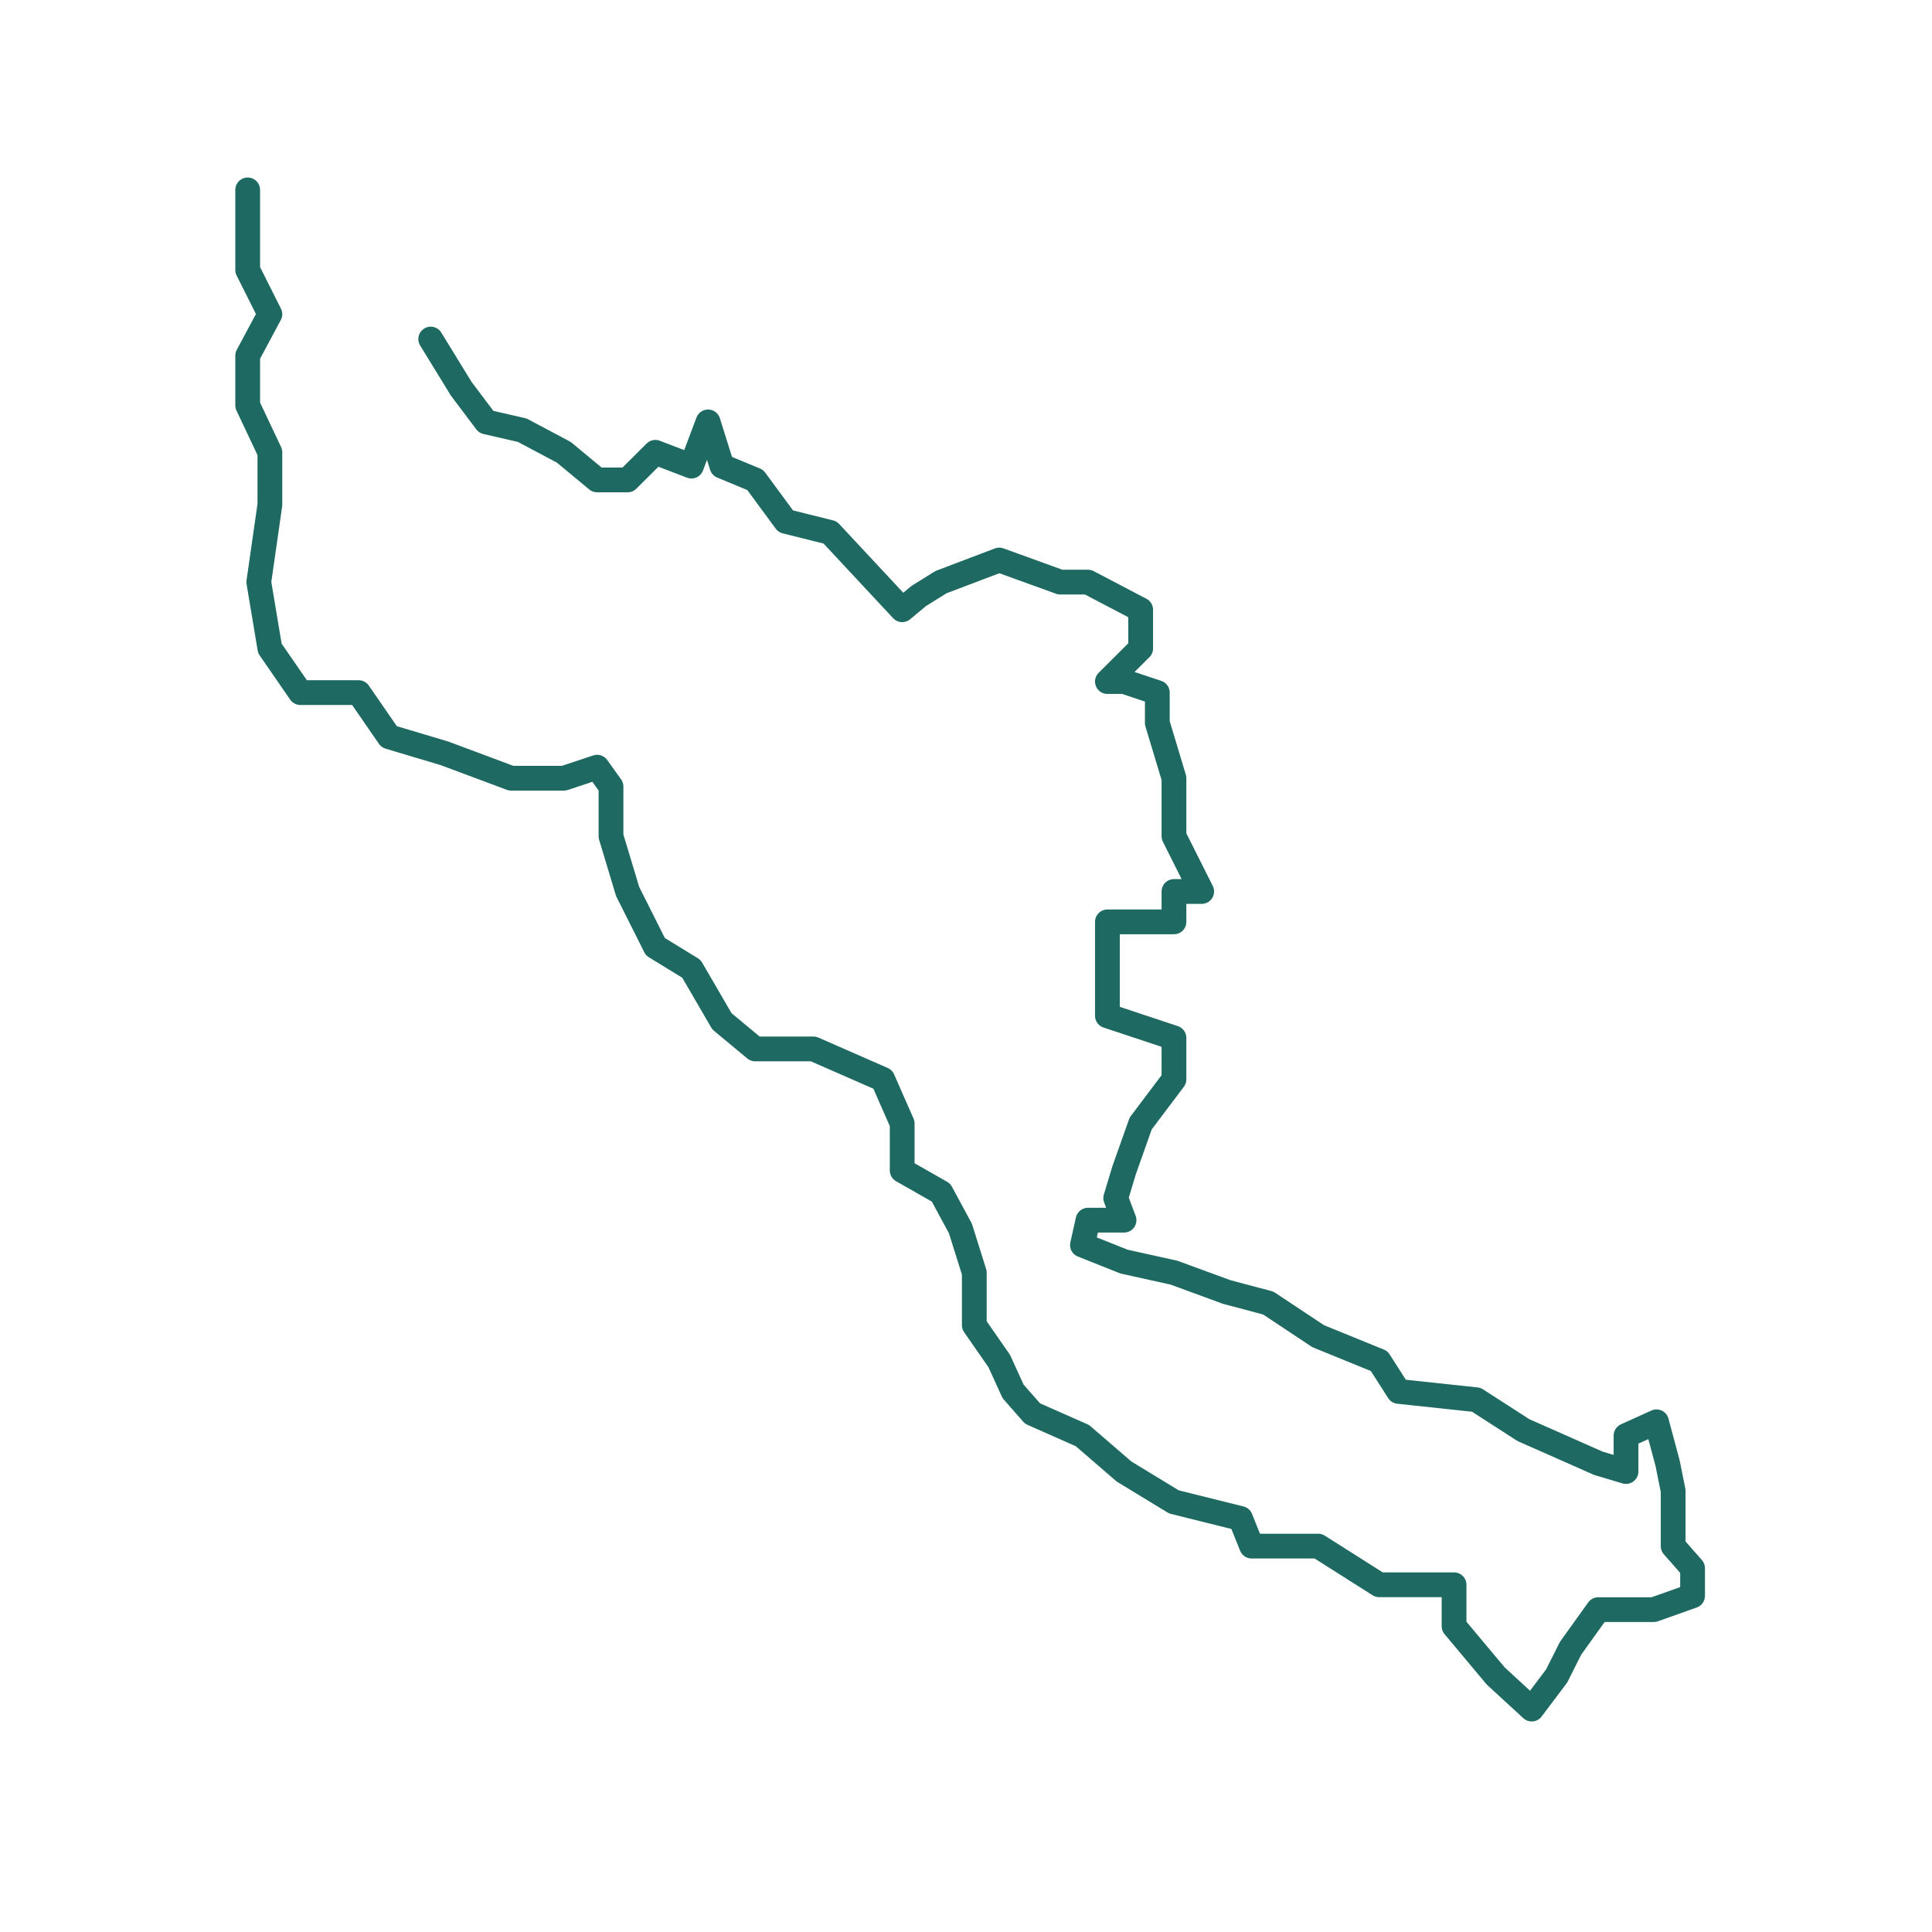
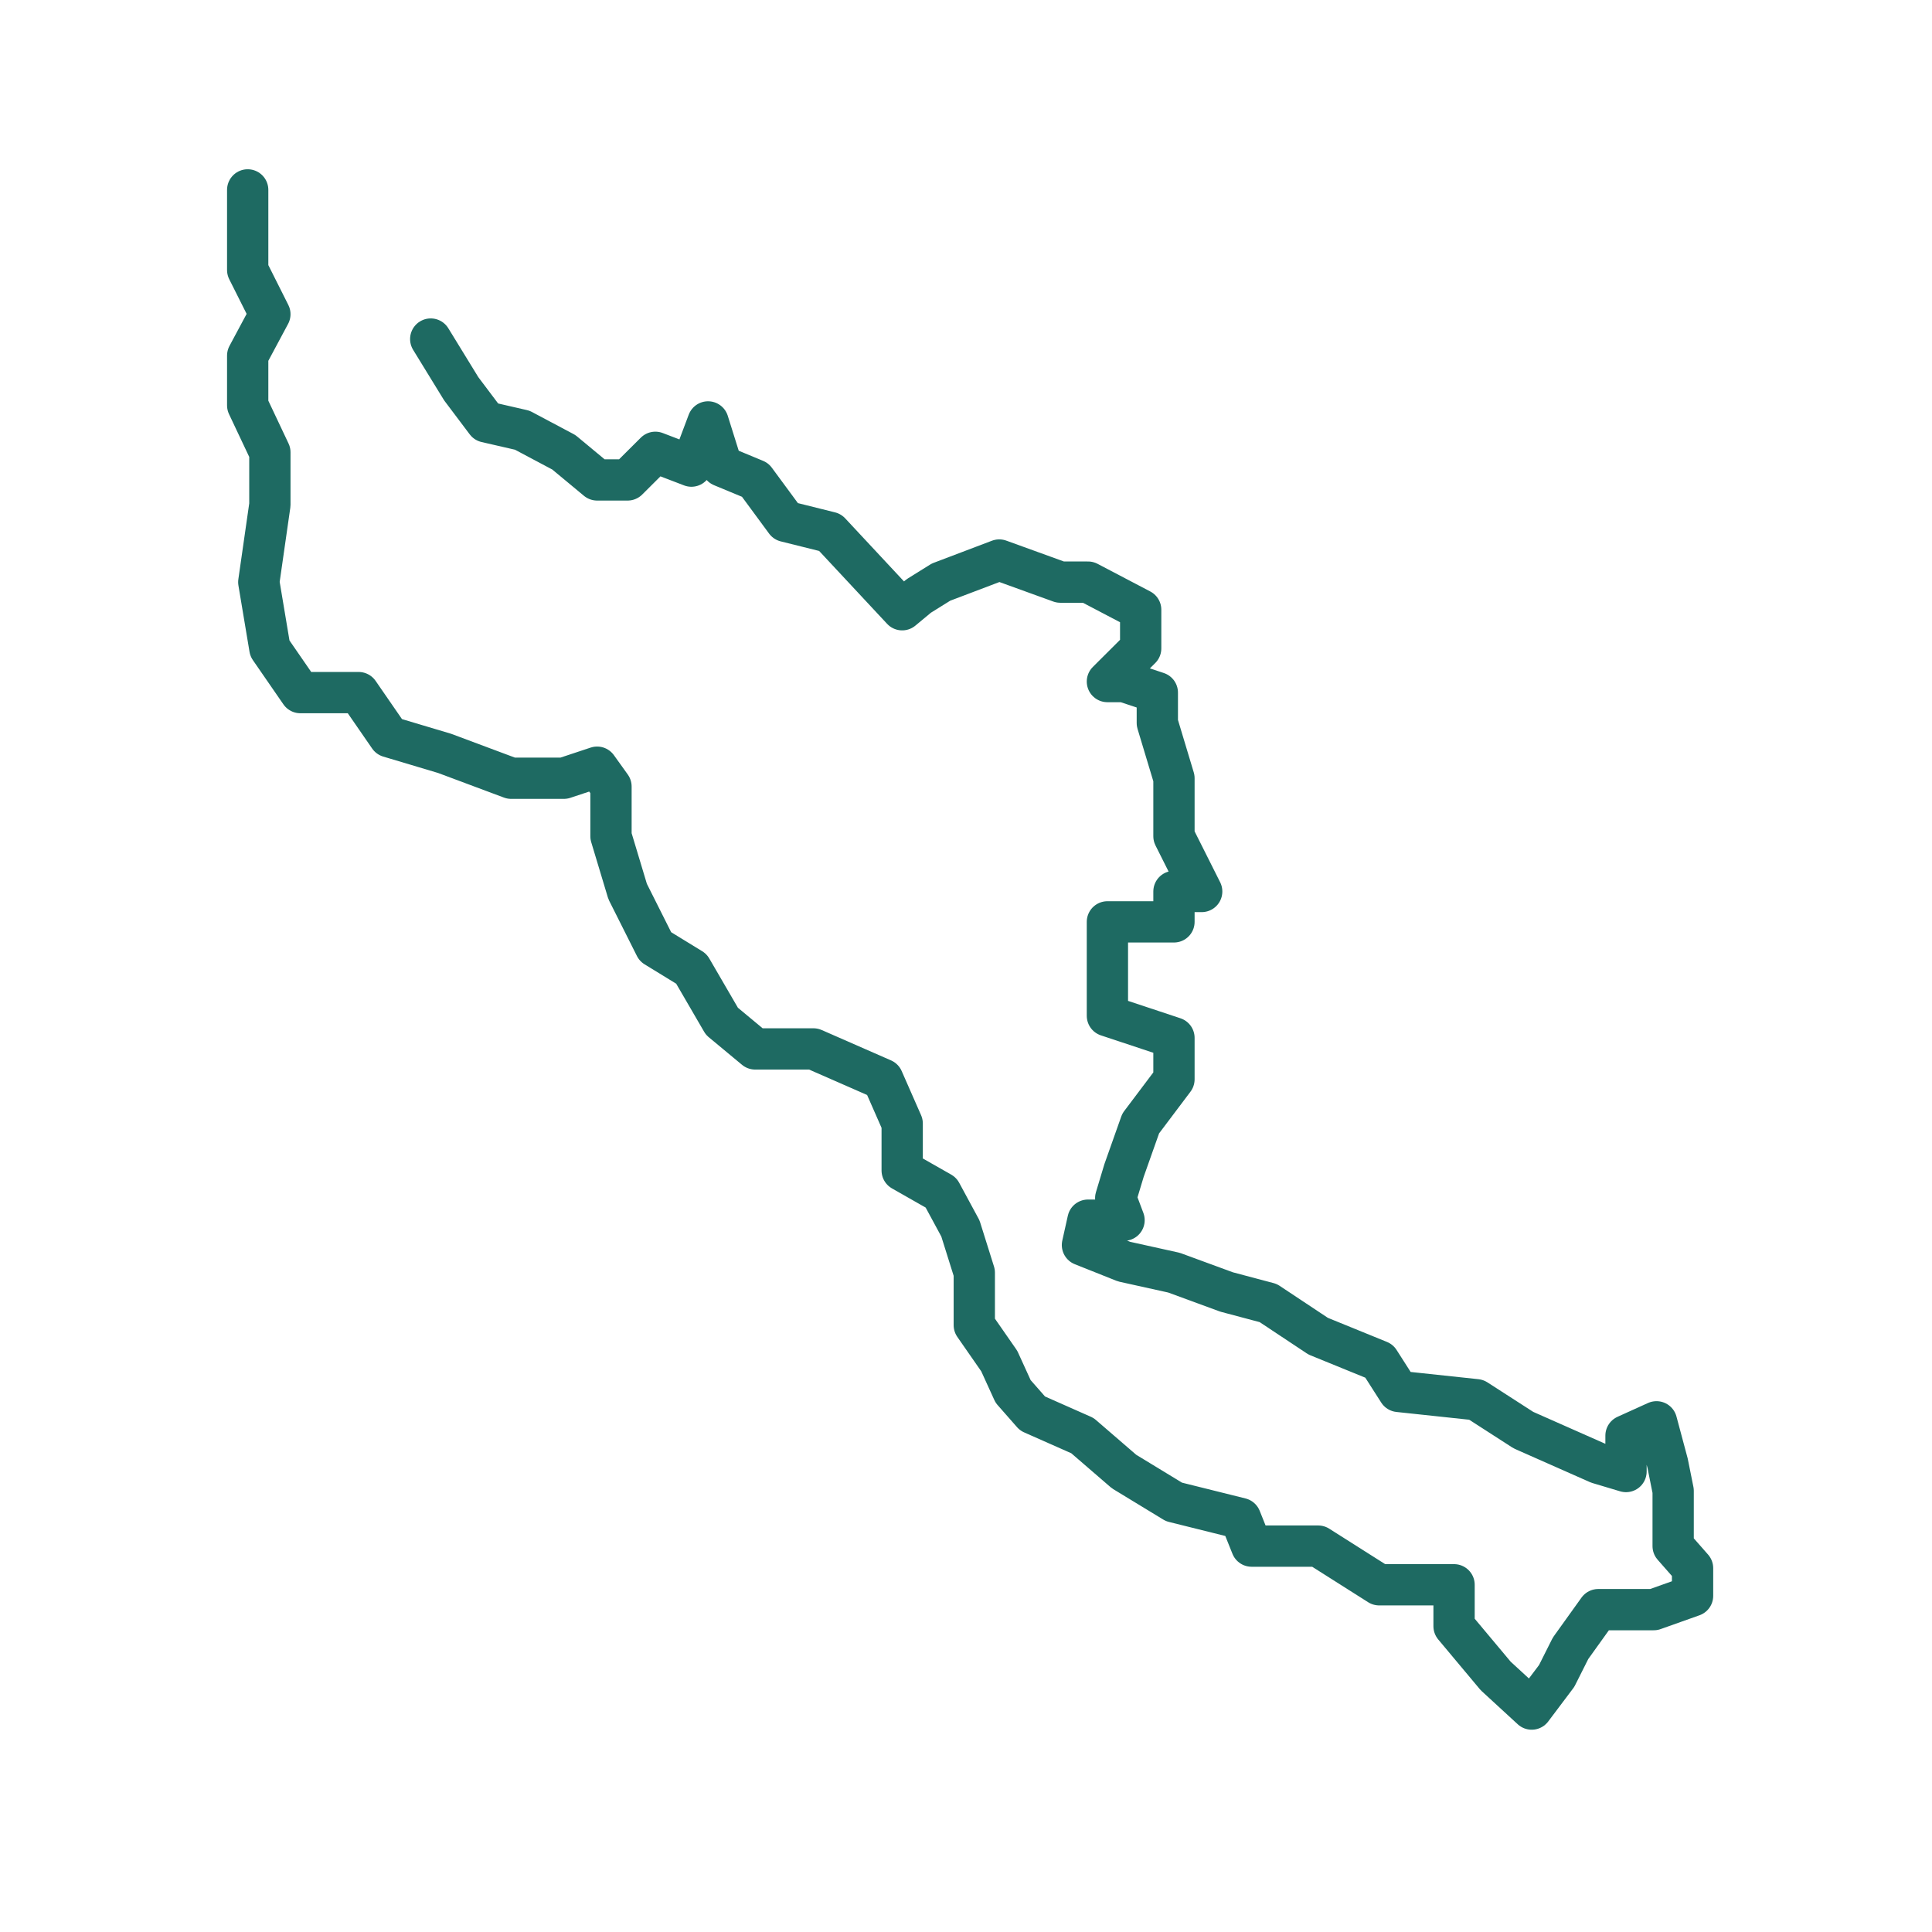
<svg xmlns="http://www.w3.org/2000/svg" width="234" height="234" viewBox="0 0 234 234" fill="none">
  <rect width="234" height="234" fill="white" />
-   <path d="M30 23V28.353V32.702L32.687 38.054L30 43.073V49.094L32.687 54.782V61.138L31.344 70.505L32.687 78.534L36.382 83.887H43.436L47.13 89.24L53.848 91.247L61.91 94.258H68.292L72.323 92.92L74.002 95.262V101.284L76.017 107.975L79.376 114.665L83.743 117.342L87.438 123.698L91.468 127.044H98.522L106.919 130.724L109.271 136.076V141.764L113.973 144.44L116.324 148.789L118.004 154.142V160.498L121.027 164.847L122.706 168.527L125.058 171.204L131.104 173.88L136.142 178.229L142.188 181.909L150.25 183.916L151.593 187.262H159.655L167.044 191.945H176.113V196.964L181.152 202.985L185.518 207L188.541 202.985L190.221 199.64L193.58 194.956H196.939H200.298L205 193.284V189.938L202.649 187.262V180.571L201.977 177.225L200.633 172.207L196.939 173.88V178.229L193.58 177.225L184.511 173.211L178.8 169.531L169.395 168.527L167.044 164.847L159.655 161.836L153.608 157.822L148.57 156.484L142.188 154.142L136.142 152.804L131.104 150.796L131.775 147.785H136.142L135.134 145.109L136.142 141.764L138.157 136.076L142.188 130.724V125.705L134.127 123.029V117.342V114.665V111.655H138.157H142.188V107.975H145.547L142.188 101.284V94.258L140.173 87.567V83.887L136.142 82.549H134.127L138.157 78.534V73.851L131.775 70.505H128.417L121.027 67.829L113.973 70.505L111.286 72.178L109.271 73.851L104.904 69.167L100.537 64.484L95.163 63.145L91.468 58.127L87.438 56.455L85.758 51.102L83.743 56.455L79.376 54.782L76.017 58.127H72.323L68.292 54.782L63.253 52.105L58.887 51.102L55.864 47.087L52.169 41.066" stroke="#1E6A62" stroke-width="3" stroke-linecap="round" stroke-linejoin="round" />
+   <path d="M30 23V28.353V32.702L32.687 38.054L30 43.073V49.094L32.687 54.782V61.138L31.344 70.505L32.687 78.534L36.382 83.887H43.436L47.13 89.24L53.848 91.247L61.91 94.258H68.292L72.323 92.92L74.002 95.262V101.284L76.017 107.975L79.376 114.665L83.743 117.342L87.438 123.698L91.468 127.044H98.522L106.919 130.724L109.271 136.076V141.764L113.973 144.44L116.324 148.789L118.004 154.142V160.498L121.027 164.847L122.706 168.527L125.058 171.204L131.104 173.88L136.142 178.229L142.188 181.909L150.25 183.916L151.593 187.262H159.655L167.044 191.945H176.113V196.964L181.152 202.985L185.518 207L188.541 202.985L190.221 199.64L193.58 194.956H196.939H200.298L205 193.284V189.938L202.649 187.262V180.571L201.977 177.225L200.633 172.207L196.939 173.88V178.229L193.58 177.225L184.511 173.211L178.8 169.531L169.395 168.527L167.044 164.847L159.655 161.836L153.608 157.822L148.57 156.484L142.188 154.142L136.142 152.804L131.104 150.796L131.775 147.785H136.142L135.134 145.109L136.142 141.764L138.157 136.076L142.188 130.724V125.705L134.127 123.029V117.342V114.665V111.655H138.157H142.188V107.975H145.547L142.188 101.284V94.258L140.173 87.567V83.887L136.142 82.549H134.127L138.157 78.534V73.851L131.775 70.505H128.417L121.027 67.829L113.973 70.505L111.286 72.178L109.271 73.851L104.904 69.167L100.537 64.484L95.163 63.145L91.468 58.127L87.438 56.455L85.758 51.102L83.743 56.455L79.376 54.782L76.017 58.127H72.323L68.292 54.782L63.253 52.105L58.887 51.102L55.864 47.087L52.169 41.066" stroke="#1E6A62" stroke-width="5" stroke-linecap="round" stroke-linejoin="round" />
</svg>
